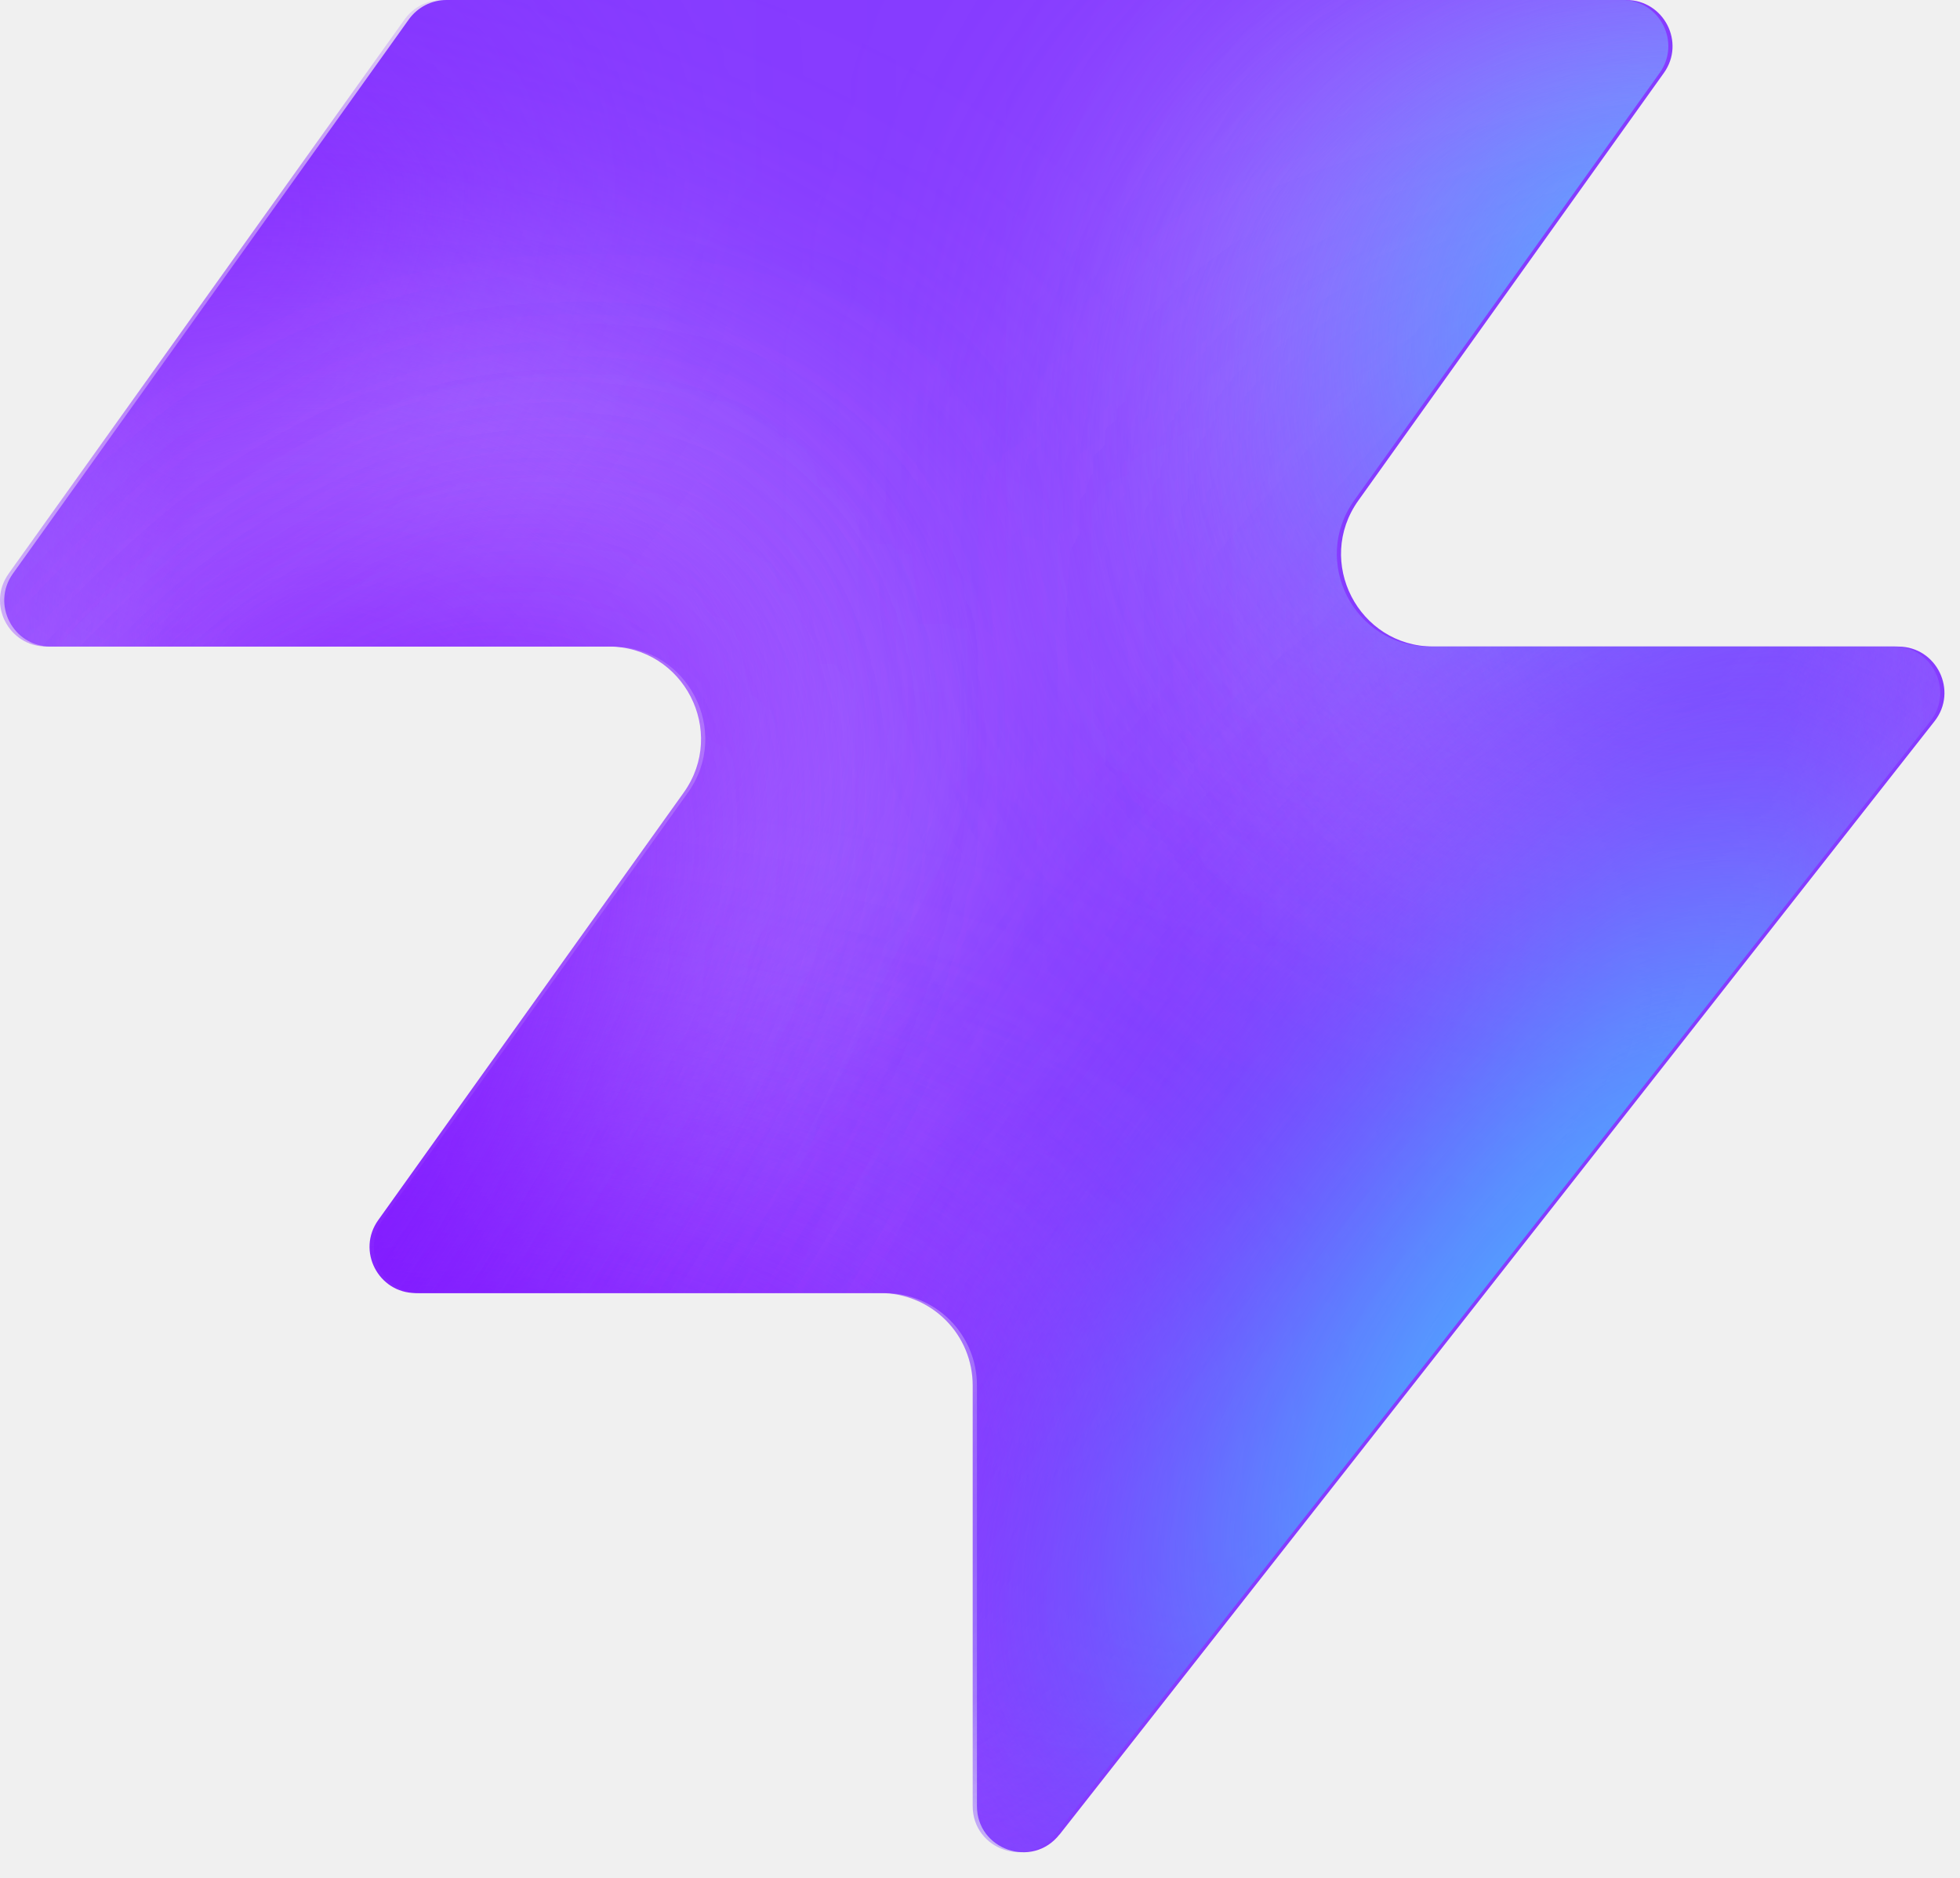
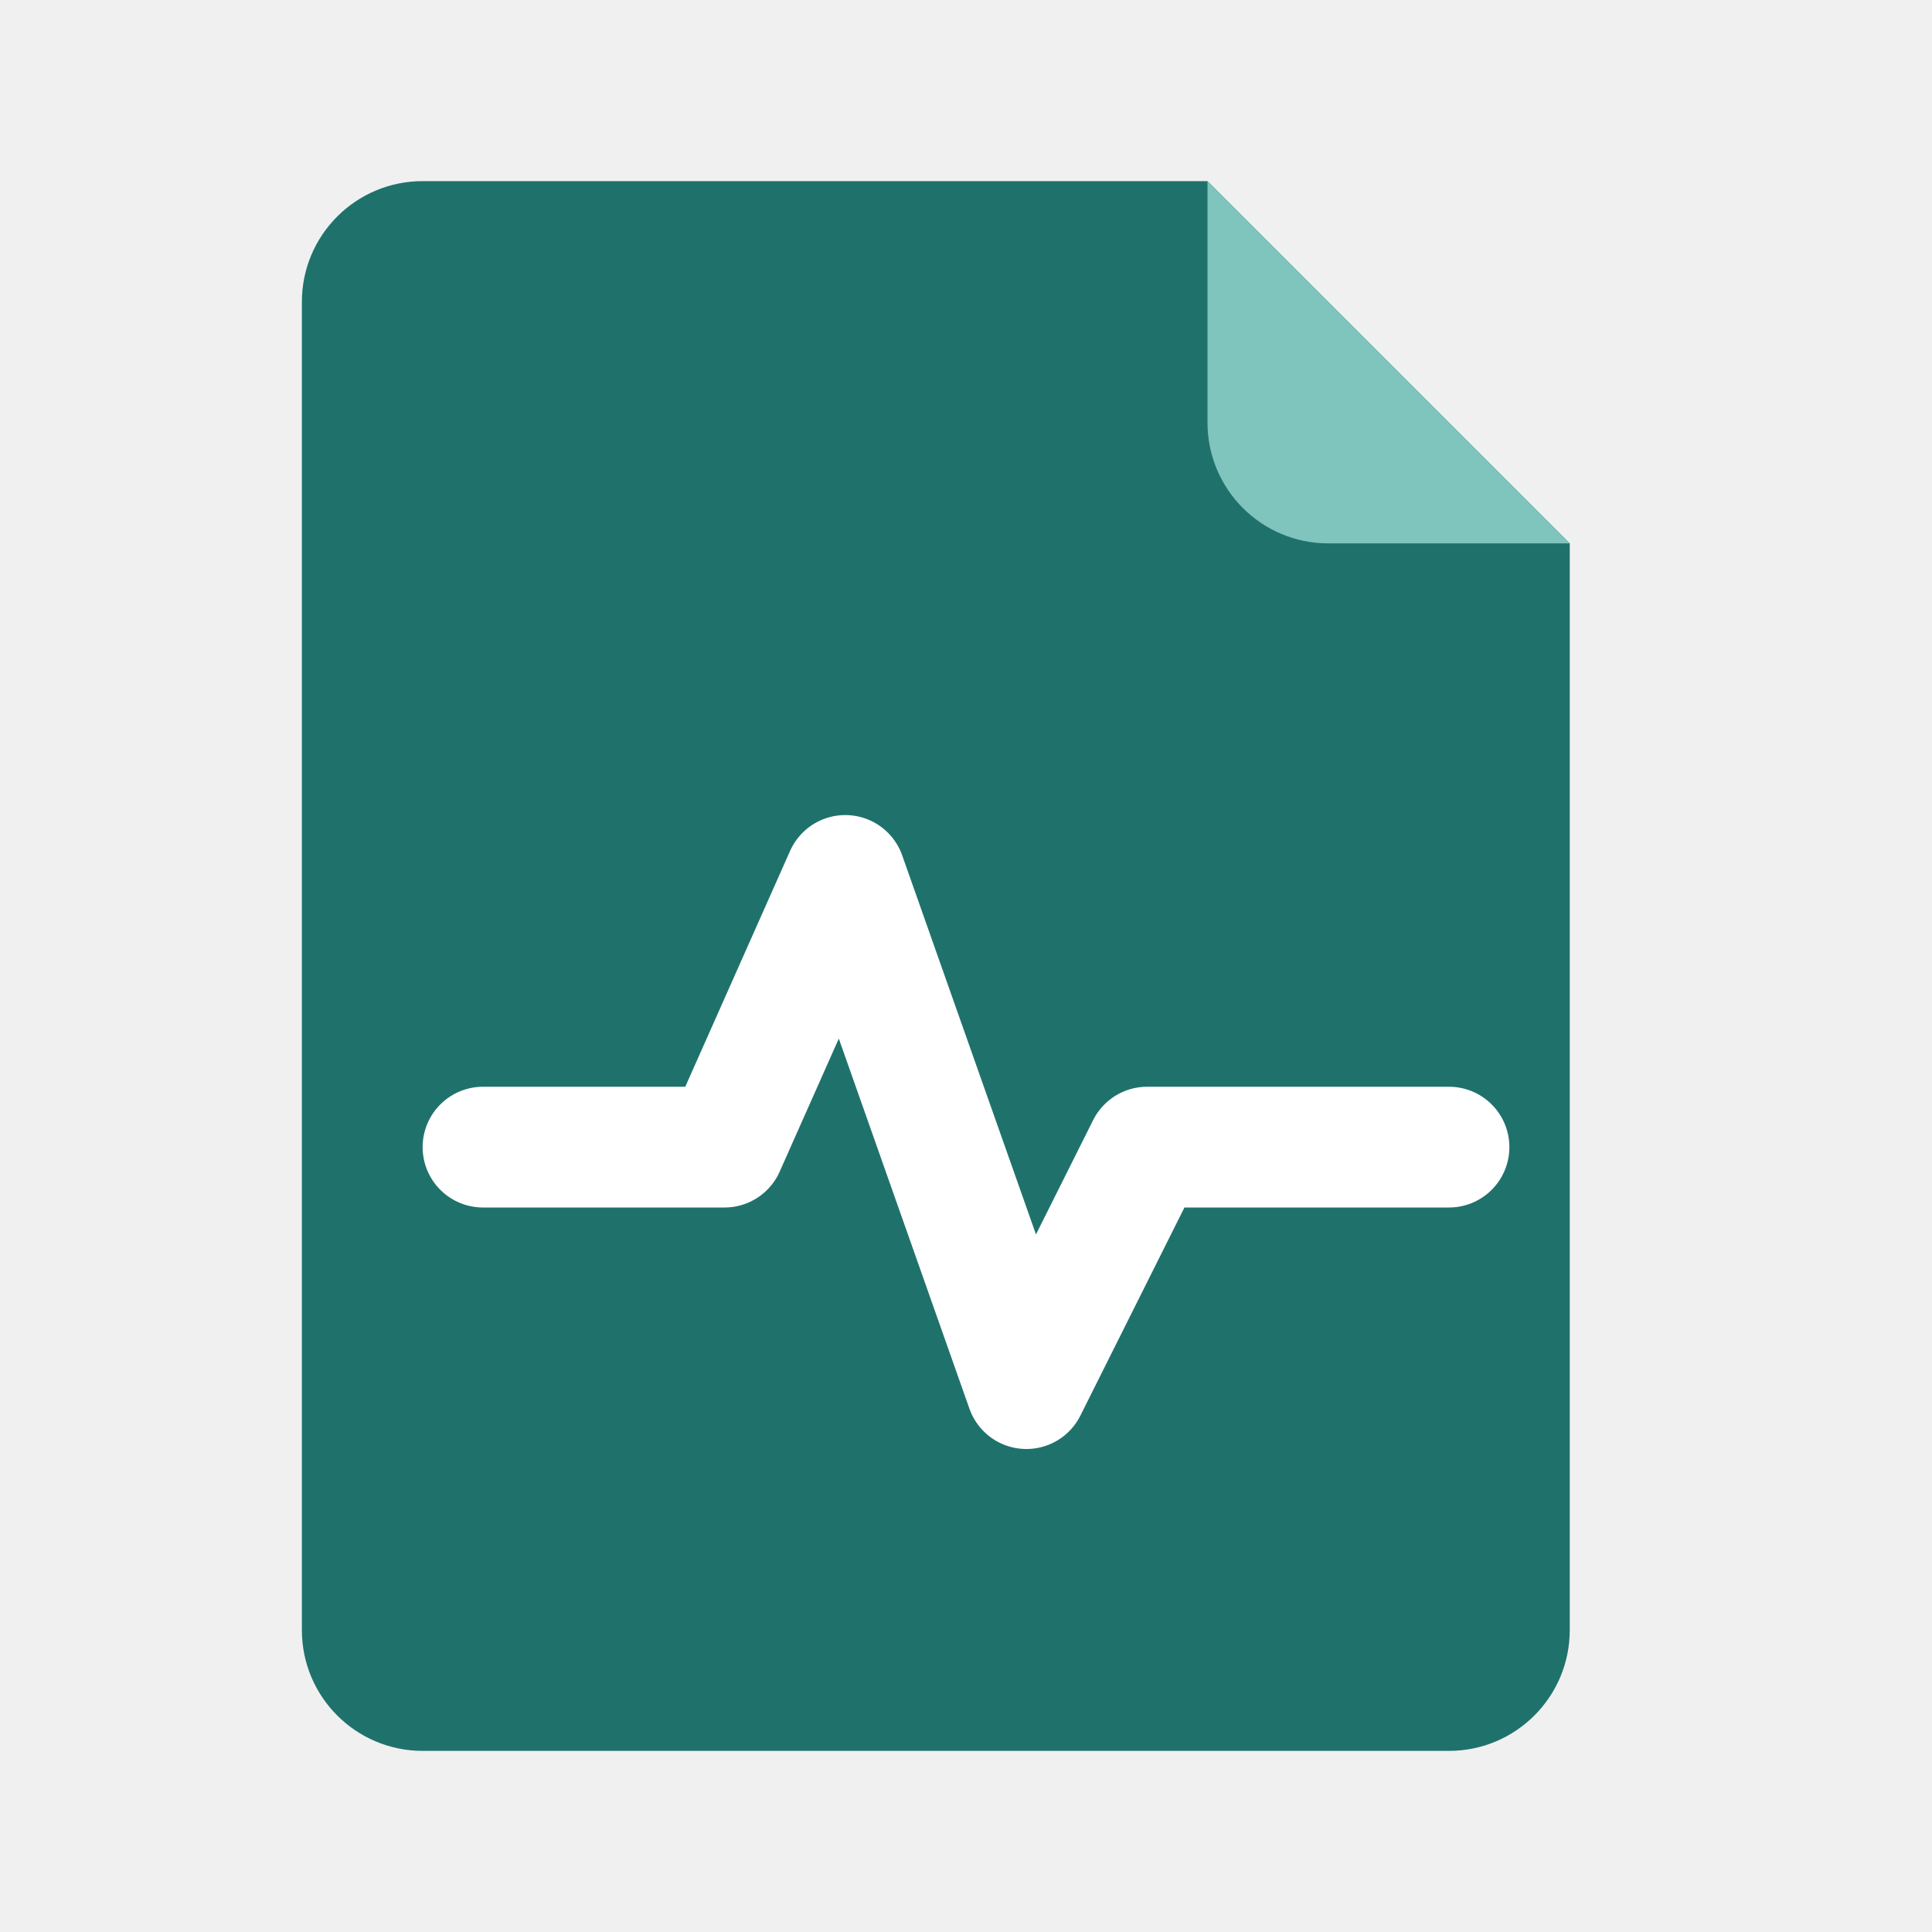
- <svg xmlns="http://www.w3.org/2000/svg" width="48" height="46" fill="none" viewBox="0 0 48 46">
-   <path fill="#863bff" d="M25.946 44.938c-.664.845-2.021.375-2.021-.698V33.937a2.26 2.26 0 0 0-2.262-2.262H10.287c-.92 0-1.456-1.04-.92-1.788l7.48-10.471c1.07-1.497 0-3.578-1.842-3.578H1.237c-.92 0-1.456-1.04-.92-1.788L10.013.474c.214-.297.556-.474.92-.474h28.894c.92 0 1.456 1.04.92 1.788l-7.48 10.471c-1.07 1.498 0 3.579 1.842 3.579h11.377c.943 0 1.473 1.088.89 1.83L25.947 44.94z" style="fill:#863bff;fill:color(display-p3 .525 .23 1);fill-opacity:1" />
-   <mask id="a" width="48" height="46" x="0" y="0" maskUnits="userSpaceOnUse" style="mask-type:alpha">
-     <path fill="#000" d="M25.842 44.938c-.664.844-2.021.375-2.021-.698V33.937a2.26 2.26 0 0 0-2.262-2.262H10.183c-.92 0-1.456-1.04-.92-1.788l7.48-10.471c1.07-1.498 0-3.579-1.842-3.579H1.133c-.92 0-1.456-1.04-.92-1.787L9.91.473c.214-.297.556-.474.92-.474h28.894c.92 0 1.456 1.04.92 1.788l-7.48 10.471c-1.07 1.498 0 3.578 1.842 3.578h11.377c.943 0 1.473 1.088.89 1.832L25.843 44.94z" style="fill:#000;fill-opacity:1" />
-   </mask>
-   <g mask="url(#a)">
-     <g filter="url(#b)">
-       <ellipse cx="5.508" cy="14.704" fill="#ede6ff" rx="5.508" ry="14.704" style="fill:#ede6ff;fill:color(display-p3 .927 .903 1);fill-opacity:1" transform="matrix(.00324 1 1 -.00324 -4.47 31.516)" />
-     </g>
-     <g filter="url(#c)">
-       <ellipse cx="10.399" cy="29.851" fill="#ede6ff" rx="10.399" ry="29.851" style="fill:#ede6ff;fill:color(display-p3 .927 .903 1);fill-opacity:1" transform="matrix(.00324 1 1 -.00324 -39.328 7.883)" />
-     </g>
-     <g filter="url(#d)">
-       <ellipse cx="5.508" cy="30.487" fill="#7e14ff" rx="5.508" ry="30.487" style="fill:#7e14ff;fill:color(display-p3 .492 .077 1);fill-opacity:1" transform="rotate(89.814 -25.913 -14.639)scale(1 -1)" />
-     </g>
-     <g filter="url(#e)">
-       <ellipse cx="5.508" cy="30.599" fill="#7e14ff" rx="5.508" ry="30.599" style="fill:#7e14ff;fill:color(display-p3 .492 .077 1);fill-opacity:1" transform="rotate(89.814 -32.644 -3.334)scale(1 -1)" />
-     </g>
-     <g filter="url(#f)">
-       <ellipse cx="5.508" cy="30.599" fill="#7e14ff" rx="5.508" ry="30.599" style="fill:#7e14ff;fill:color(display-p3 .492 .077 1);fill-opacity:1" transform="matrix(.00324 1 1 -.00324 -34.34 30.47)" />
-     </g>
-     <g filter="url(#g)">
-       <ellipse cx="14.072" cy="22.078" fill="#ede6ff" rx="14.072" ry="22.078" style="fill:#ede6ff;fill:color(display-p3 .927 .903 1);fill-opacity:1" transform="rotate(93.35 24.506 48.493)scale(-1 1)" />
-     </g>
-     <g filter="url(#h)">
-       <ellipse cx="3.47" cy="21.501" fill="#7e14ff" rx="3.47" ry="21.501" style="fill:#7e14ff;fill:color(display-p3 .492 .077 1);fill-opacity:1" transform="rotate(89.009 28.708 47.59)scale(-1 1)" />
-     </g>
-     <g filter="url(#i)">
-       <ellipse cx="3.47" cy="21.501" fill="#7e14ff" rx="3.47" ry="21.501" style="fill:#7e14ff;fill:color(display-p3 .492 .077 1);fill-opacity:1" transform="rotate(89.009 28.708 47.59)scale(-1 1)" />
-     </g>
-     <g filter="url(#j)">
-       <ellipse cx=".387" cy="8.972" fill="#7e14ff" rx="4.407" ry="29.108" style="fill:#7e14ff;fill:color(display-p3 .492 .077 1);fill-opacity:1" transform="rotate(39.51 .387 8.972)" />
-     </g>
-     <g filter="url(#k)">
-       <ellipse cx="47.523" cy="-6.092" fill="#7e14ff" rx="4.407" ry="29.108" style="fill:#7e14ff;fill:color(display-p3 .492 .077 1);fill-opacity:1" transform="rotate(37.892 47.523 -6.092)" />
-     </g>
-     <g filter="url(#l)">
-       <ellipse cx="41.412" cy="6.333" fill="#47bfff" rx="5.971" ry="9.665" style="fill:#47bfff;fill:color(display-p3 .28 .748 1);fill-opacity:1" transform="rotate(37.892 41.412 6.333)" />
-     </g>
-     <g filter="url(#m)">
-       <ellipse cx="-1.879" cy="38.332" fill="#7e14ff" rx="4.407" ry="29.108" style="fill:#7e14ff;fill:color(display-p3 .492 .077 1);fill-opacity:1" transform="rotate(37.892 -1.88 38.332)" />
-     </g>
-     <g filter="url(#n)">
-       <ellipse cx="-1.879" cy="38.332" fill="#7e14ff" rx="4.407" ry="29.108" style="fill:#7e14ff;fill:color(display-p3 .492 .077 1);fill-opacity:1" transform="rotate(37.892 -1.88 38.332)" />
-     </g>
-     <g filter="url(#o)">
-       <ellipse cx="35.651" cy="29.907" fill="#7e14ff" rx="4.407" ry="29.108" style="fill:#7e14ff;fill:color(display-p3 .492 .077 1);fill-opacity:1" transform="rotate(37.892 35.651 29.907)" />
-     </g>
-     <g filter="url(#p)">
-       <ellipse cx="38.418" cy="32.4" fill="#47bfff" rx="5.971" ry="15.297" style="fill:#47bfff;fill:color(display-p3 .28 .748 1);fill-opacity:1" transform="rotate(37.892 38.418 32.4)" />
-     </g>
-   </g>
-   <defs>
-     <filter id="b" width="60.045" height="41.654" x="-19.77" y="16.149" color-interpolation-filters="sRGB" filterUnits="userSpaceOnUse">
-       <feFlood flood-opacity="0" result="BackgroundImageFix" />
-       <feBlend in="SourceGraphic" in2="BackgroundImageFix" result="shape" />
-       <feGaussianBlur result="effect1_foregroundBlur_2002_17158" stdDeviation="7.659" />
-     </filter>
-     <filter id="c" width="90.34" height="51.437" x="-54.613" y="-7.533" color-interpolation-filters="sRGB" filterUnits="userSpaceOnUse">
-       <feFlood flood-opacity="0" result="BackgroundImageFix" />
-       <feBlend in="SourceGraphic" in2="BackgroundImageFix" result="shape" />
-       <feGaussianBlur result="effect1_foregroundBlur_2002_17158" stdDeviation="7.659" />
-     </filter>
-     <filter id="d" width="79.355" height="29.4" x="-49.64" y="2.03" color-interpolation-filters="sRGB" filterUnits="userSpaceOnUse">
-       <feFlood flood-opacity="0" result="BackgroundImageFix" />
-       <feBlend in="SourceGraphic" in2="BackgroundImageFix" result="shape" />
-       <feGaussianBlur result="effect1_foregroundBlur_2002_17158" stdDeviation="4.596" />
-     </filter>
-     <filter id="e" width="79.579" height="29.4" x="-45.045" y="20.029" color-interpolation-filters="sRGB" filterUnits="userSpaceOnUse">
-       <feFlood flood-opacity="0" result="BackgroundImageFix" />
-       <feBlend in="SourceGraphic" in2="BackgroundImageFix" result="shape" />
-       <feGaussianBlur result="effect1_foregroundBlur_2002_17158" stdDeviation="4.596" />
-     </filter>
-     <filter id="f" width="79.579" height="29.4" x="-43.513" y="21.178" color-interpolation-filters="sRGB" filterUnits="userSpaceOnUse">
-       <feFlood flood-opacity="0" result="BackgroundImageFix" />
-       <feBlend in="SourceGraphic" in2="BackgroundImageFix" result="shape" />
-       <feGaussianBlur result="effect1_foregroundBlur_2002_17158" stdDeviation="4.596" />
-     </filter>
-     <filter id="g" width="74.749" height="58.852" x="15.756" y="-17.901" color-interpolation-filters="sRGB" filterUnits="userSpaceOnUse">
-       <feFlood flood-opacity="0" result="BackgroundImageFix" />
-       <feBlend in="SourceGraphic" in2="BackgroundImageFix" result="shape" />
-       <feGaussianBlur result="effect1_foregroundBlur_2002_17158" stdDeviation="7.659" />
-     </filter>
-     <filter id="h" width="61.377" height="25.362" x="23.548" y="2.284" color-interpolation-filters="sRGB" filterUnits="userSpaceOnUse">
-       <feFlood flood-opacity="0" result="BackgroundImageFix" />
-       <feBlend in="SourceGraphic" in2="BackgroundImageFix" result="shape" />
-       <feGaussianBlur result="effect1_foregroundBlur_2002_17158" stdDeviation="4.596" />
-     </filter>
-     <filter id="i" width="61.377" height="25.362" x="23.548" y="2.284" color-interpolation-filters="sRGB" filterUnits="userSpaceOnUse">
-       <feFlood flood-opacity="0" result="BackgroundImageFix" />
-       <feBlend in="SourceGraphic" in2="BackgroundImageFix" result="shape" />
-       <feGaussianBlur result="effect1_foregroundBlur_2002_17158" stdDeviation="4.596" />
-     </filter>
-     <filter id="j" width="56.045" height="63.649" x="-27.636" y="-22.853" color-interpolation-filters="sRGB" filterUnits="userSpaceOnUse">
-       <feFlood flood-opacity="0" result="BackgroundImageFix" />
-       <feBlend in="SourceGraphic" in2="BackgroundImageFix" result="shape" />
-       <feGaussianBlur result="effect1_foregroundBlur_2002_17158" stdDeviation="4.596" />
-     </filter>
-     <filter id="k" width="54.814" height="64.646" x="20.116" y="-38.415" color-interpolation-filters="sRGB" filterUnits="userSpaceOnUse">
-       <feFlood flood-opacity="0" result="BackgroundImageFix" />
-       <feBlend in="SourceGraphic" in2="BackgroundImageFix" result="shape" />
-       <feGaussianBlur result="effect1_foregroundBlur_2002_17158" stdDeviation="4.596" />
-     </filter>
-     <filter id="l" width="33.541" height="35.313" x="24.641" y="-11.323" color-interpolation-filters="sRGB" filterUnits="userSpaceOnUse">
-       <feFlood flood-opacity="0" result="BackgroundImageFix" />
-       <feBlend in="SourceGraphic" in2="BackgroundImageFix" result="shape" />
-       <feGaussianBlur result="effect1_foregroundBlur_2002_17158" stdDeviation="4.596" />
-     </filter>
-     <filter id="m" width="54.814" height="64.646" x="-29.286" y="6.009" color-interpolation-filters="sRGB" filterUnits="userSpaceOnUse">
-       <feFlood flood-opacity="0" result="BackgroundImageFix" />
-       <feBlend in="SourceGraphic" in2="BackgroundImageFix" result="shape" />
-       <feGaussianBlur result="effect1_foregroundBlur_2002_17158" stdDeviation="4.596" />
-     </filter>
-     <filter id="n" width="54.814" height="64.646" x="-29.286" y="6.009" color-interpolation-filters="sRGB" filterUnits="userSpaceOnUse">
-       <feFlood flood-opacity="0" result="BackgroundImageFix" />
-       <feBlend in="SourceGraphic" in2="BackgroundImageFix" result="shape" />
-       <feGaussianBlur result="effect1_foregroundBlur_2002_17158" stdDeviation="4.596" />
-     </filter>
-     <filter id="o" width="54.814" height="64.646" x="8.244" y="-2.416" color-interpolation-filters="sRGB" filterUnits="userSpaceOnUse">
-       <feFlood flood-opacity="0" result="BackgroundImageFix" />
-       <feBlend in="SourceGraphic" in2="BackgroundImageFix" result="shape" />
-       <feGaussianBlur result="effect1_foregroundBlur_2002_17158" stdDeviation="4.596" />
-     </filter>
-     <filter id="p" width="39.409" height="43.623" x="18.713" y="10.588" color-interpolation-filters="sRGB" filterUnits="userSpaceOnUse">
-       <feFlood flood-opacity="0" result="BackgroundImageFix" />
-       <feBlend in="SourceGraphic" in2="BackgroundImageFix" result="shape" />
-       <feGaussianBlur result="effect1_foregroundBlur_2002_17158" stdDeviation="4.596" />
-     </filter>
-   </defs>
+ <svg xmlns="http://www.w3.org/2000/svg" width="64" height="64" viewBox="0 0 64 64" role="img" aria-label="Medfold">
+   <path d="M14 6h26l12 12v36a4 4 0 0 1-4 4H14a4 4 0 0 1-4-4V10a4 4 0 0 1 4-4z" fill="#1f726b" />
+   <path d="M40 6v8a4 4 0 0 0 4 4h8z" fill="#7fc4bd" />
+   <path d="M16 38h8l4-9 6 17 4-8h10" fill="none" stroke="#ffffff" stroke-width="4" stroke-linecap="round" stroke-linejoin="round" />
</svg>
